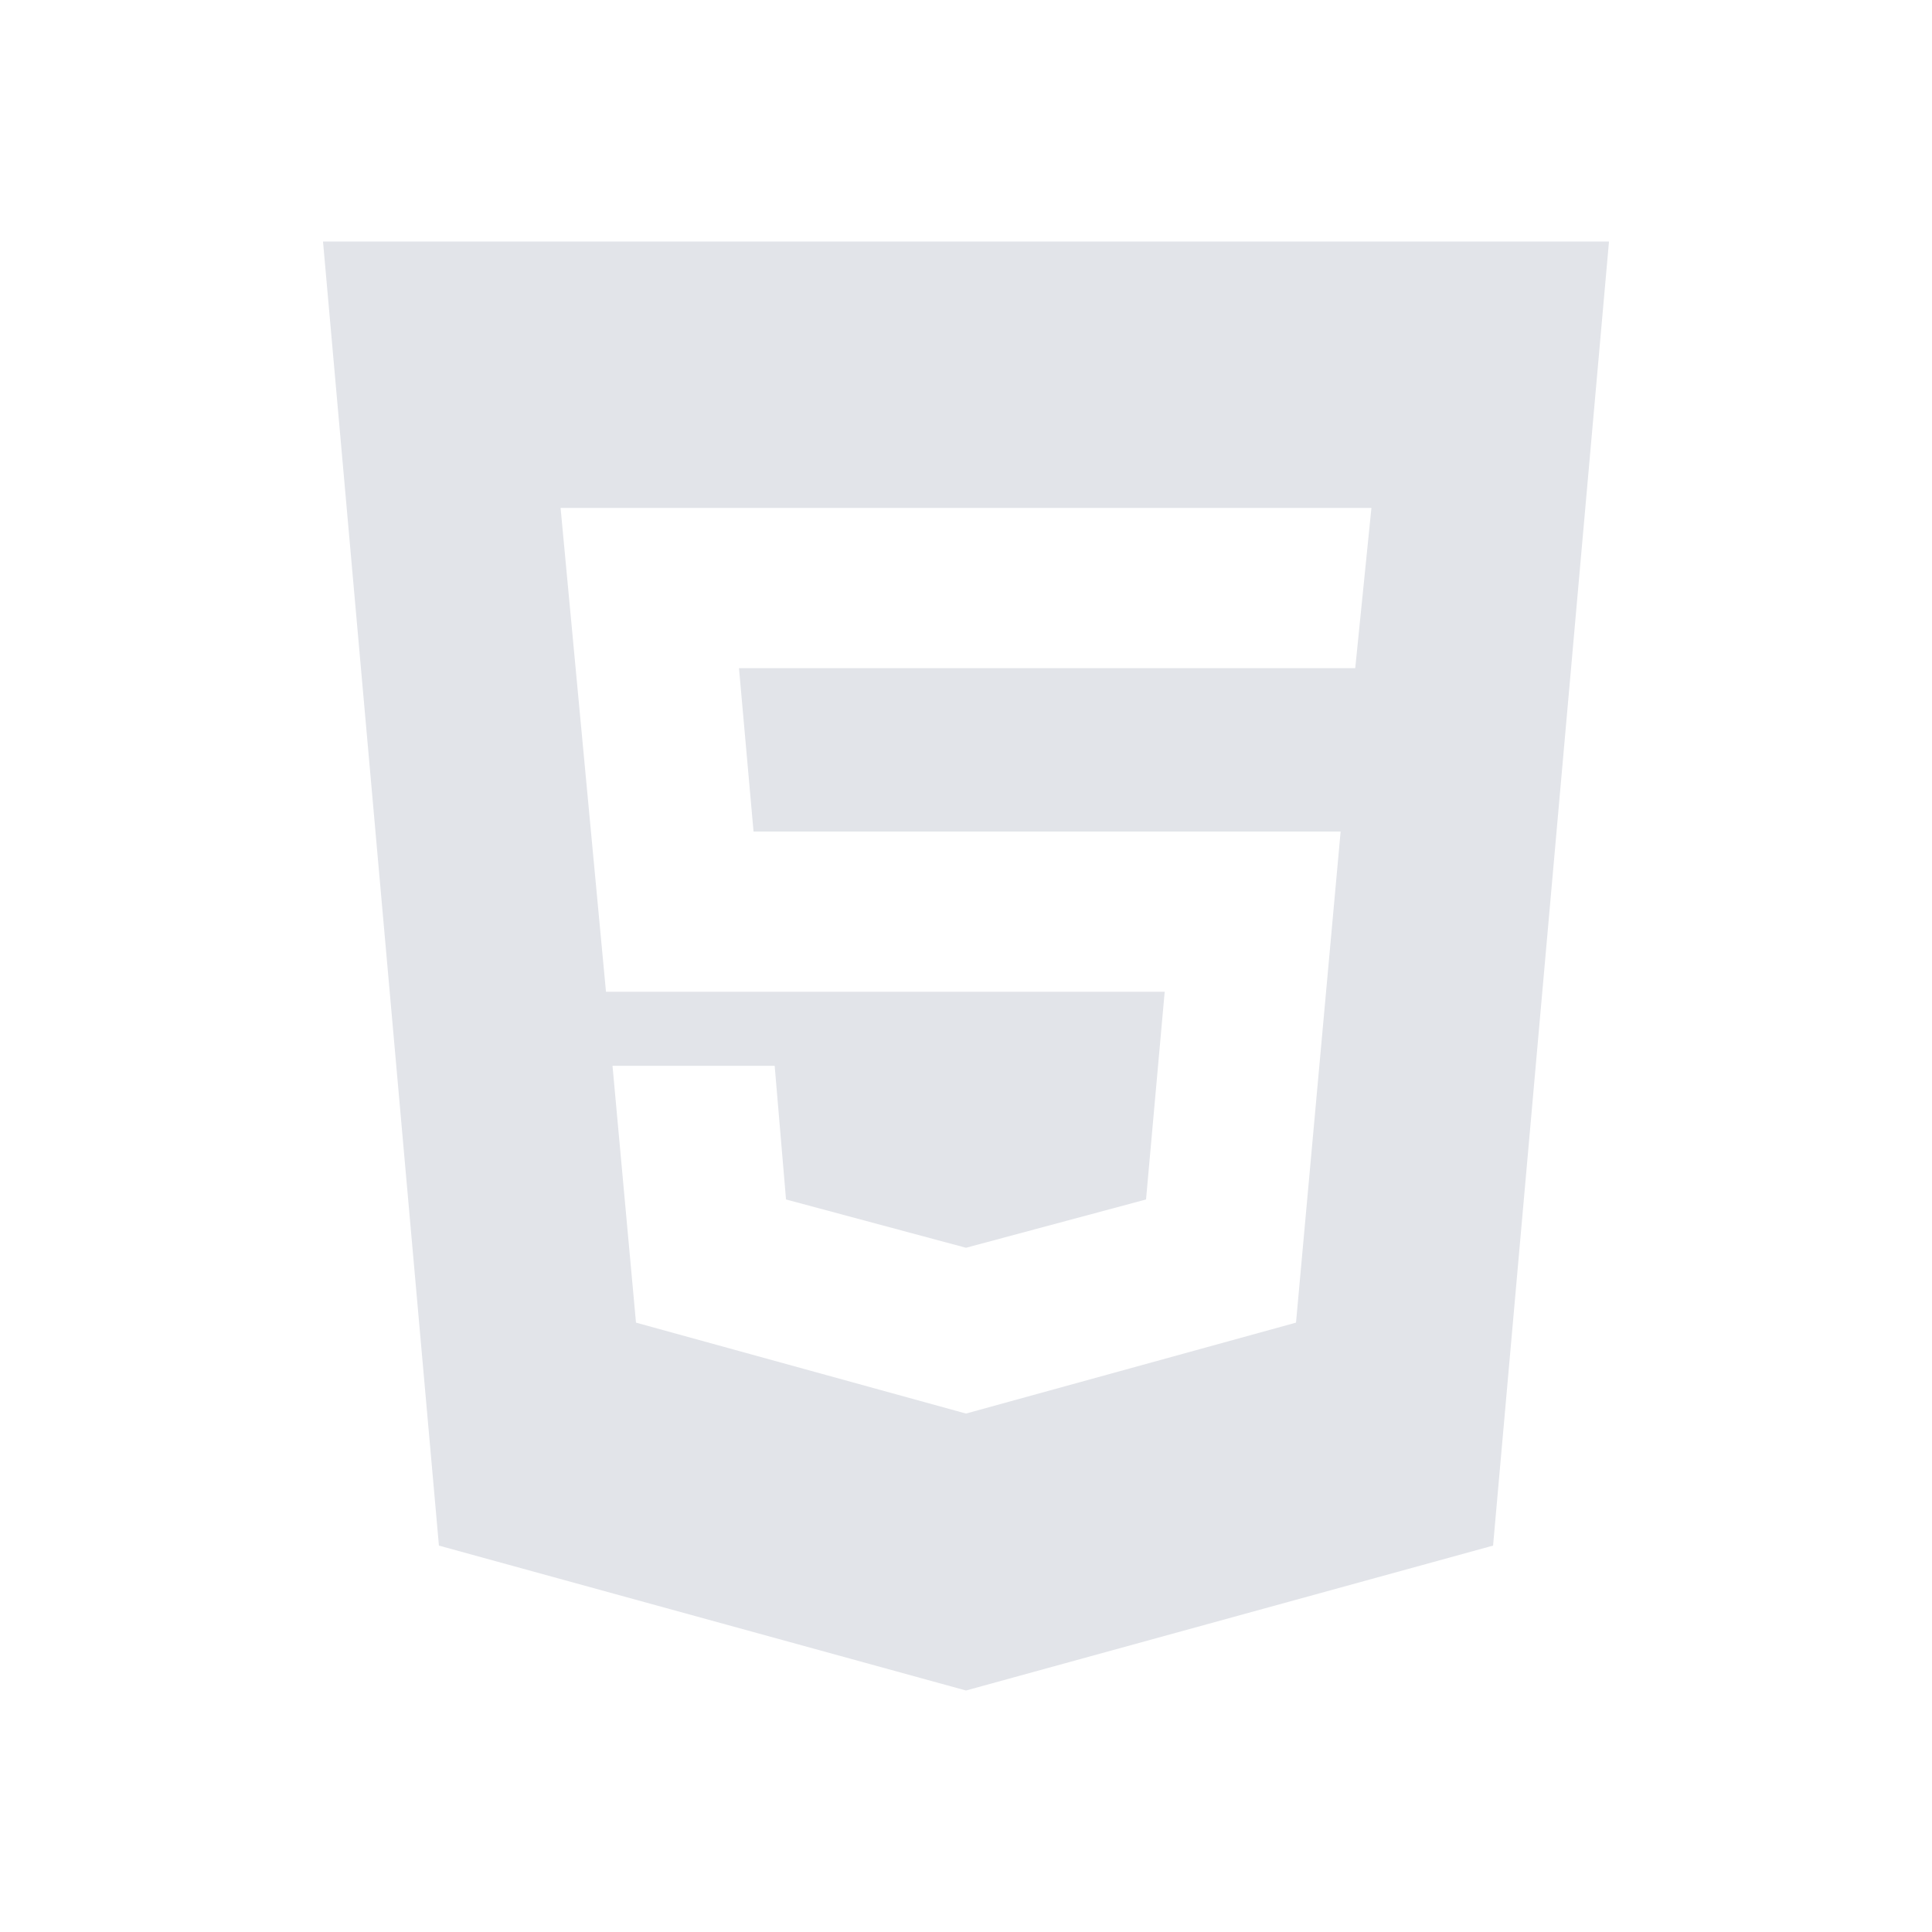
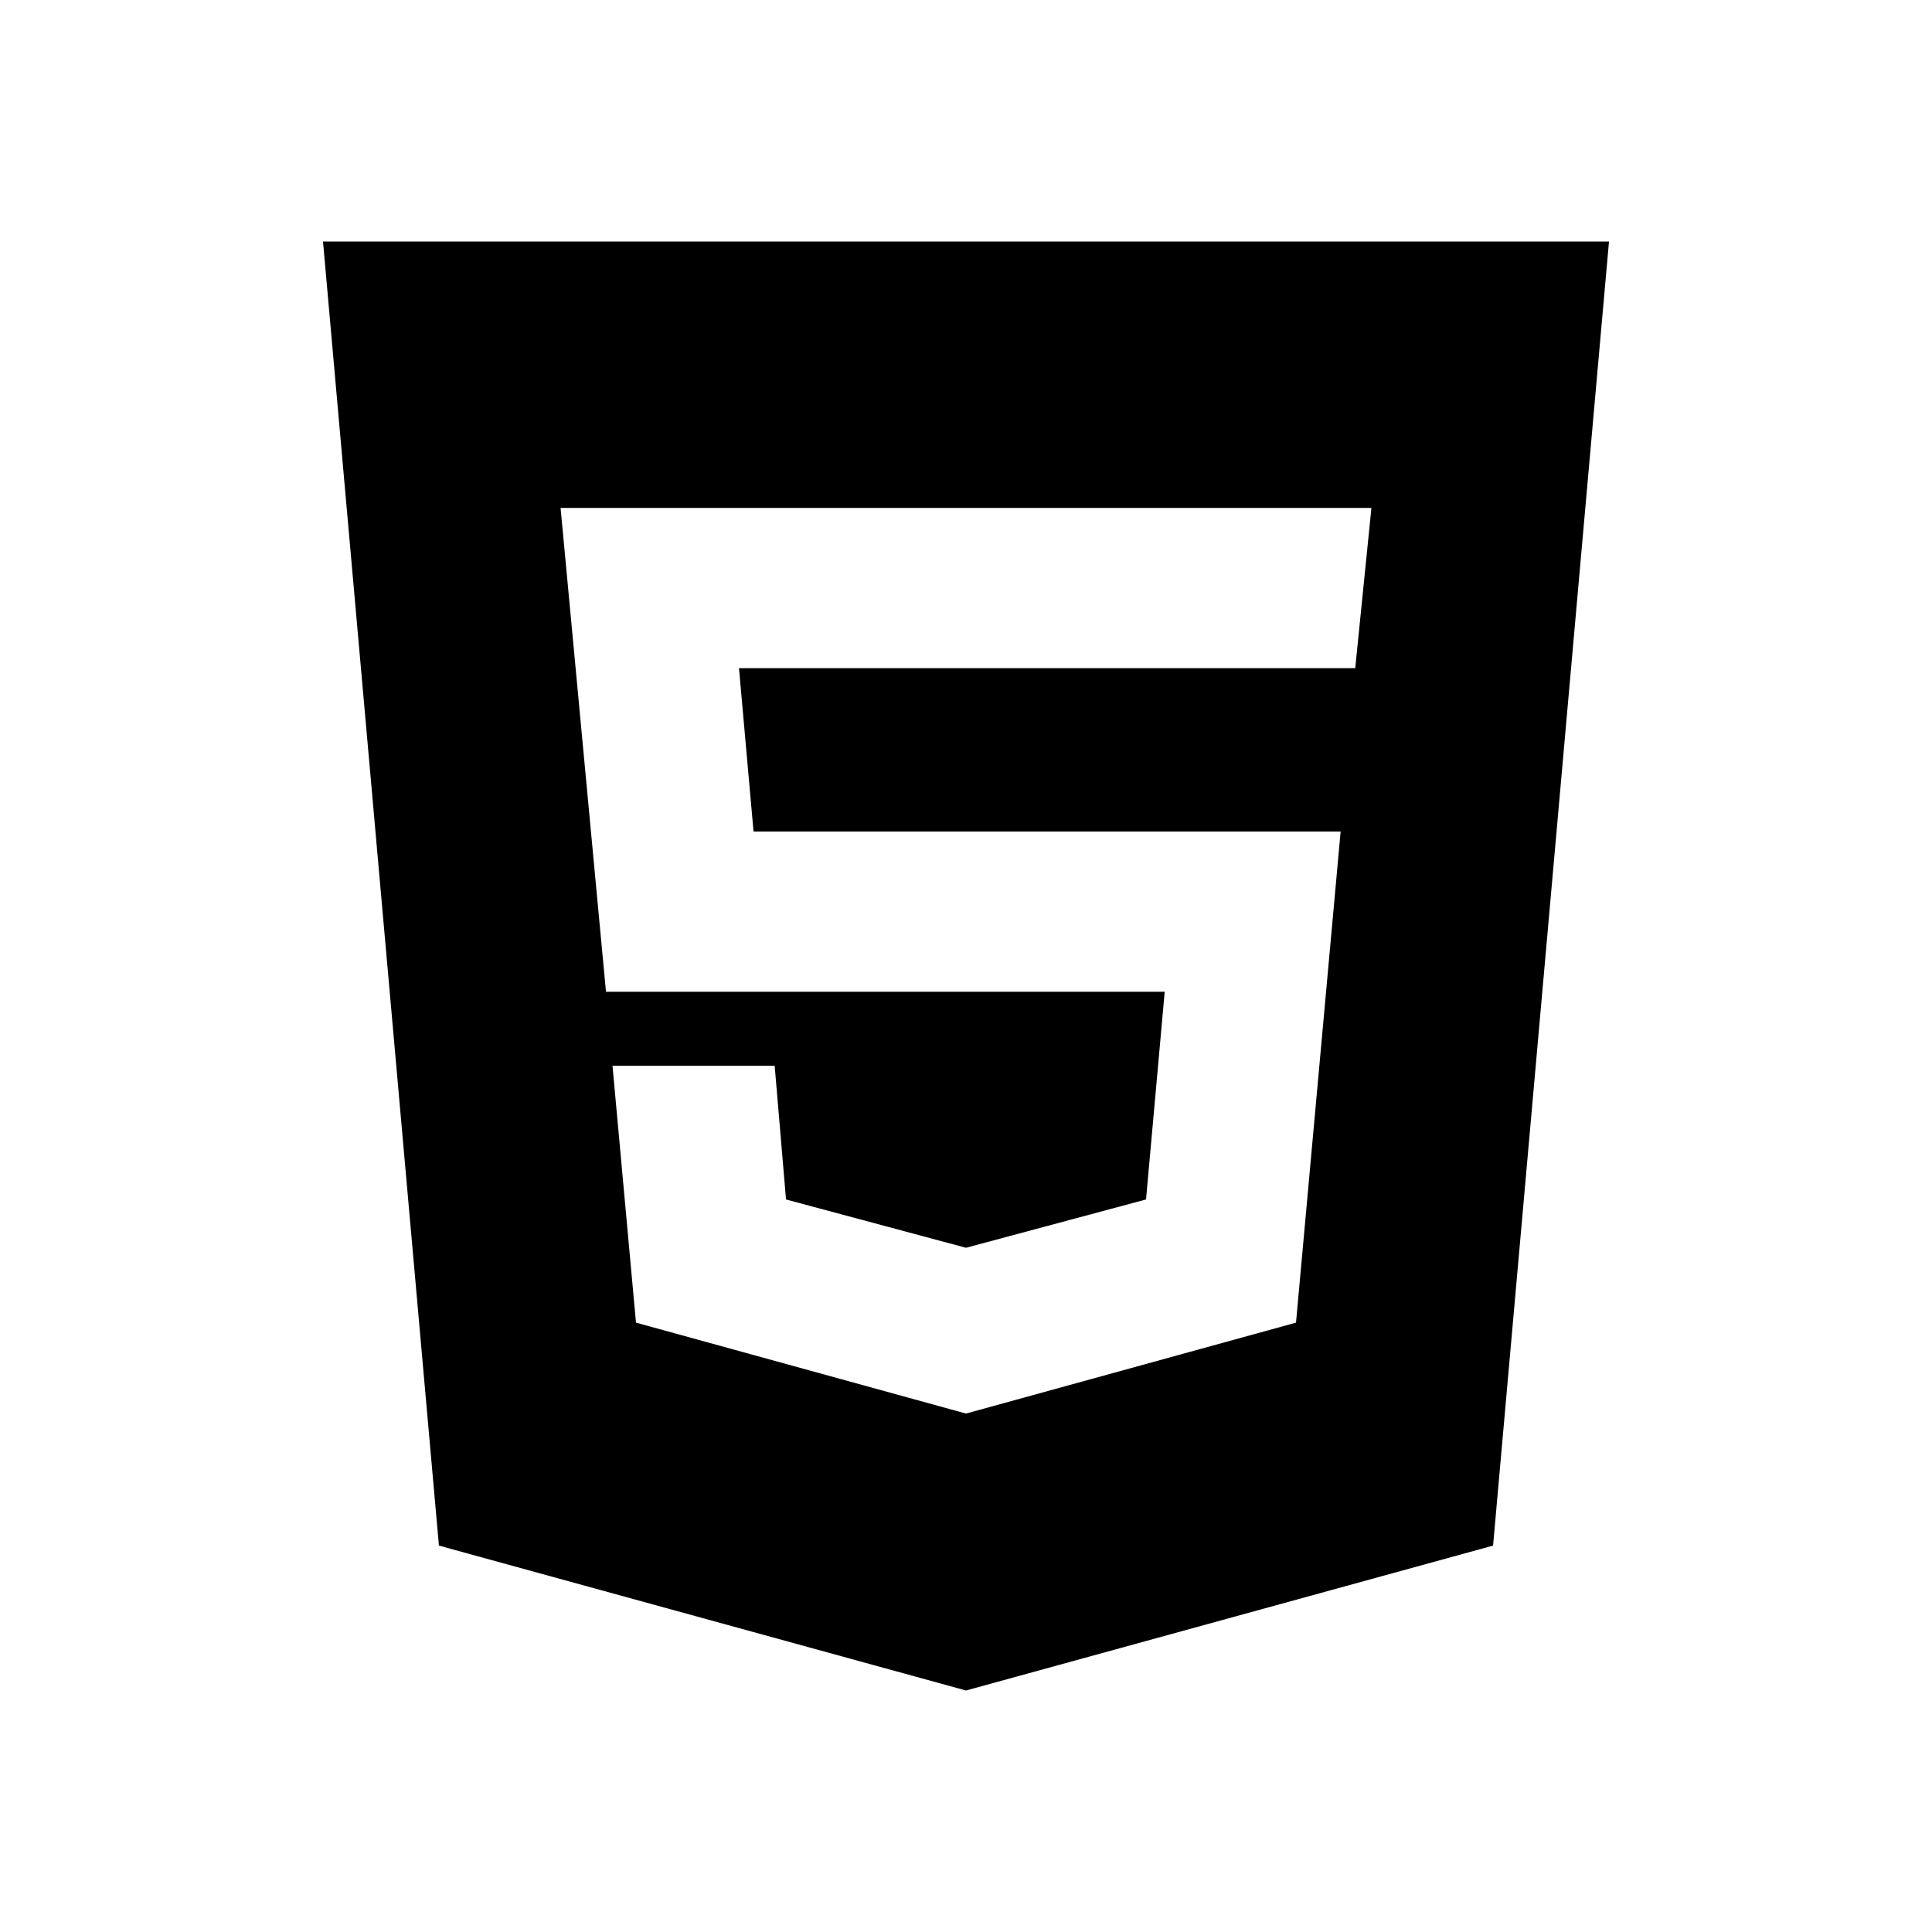
<svg xmlns="http://www.w3.org/2000/svg" width="32" height="32" viewBox="0 0 32 32" fill="none">
-   <path d="M16 23.413L21.466 21.907L22.205 13.773H12.481L12.24 11.067H22.447L22.715 8.413H9.285L10.037 16.427H19.291L18.982 19.867L16 20.667L13.019 19.867L12.831 17.653H10.145L10.534 21.907L16 23.413ZM5.35 4H26.65L24.73 25.6L16 28L7.27 25.6L5.35 4Z" fill="#E2E4E9" />
+   <path d="M16 23.413L21.466 21.907L22.205 13.773H12.481L12.24 11.067H22.447L22.715 8.413H9.285L10.037 16.427H19.291L18.982 19.867L16 20.667L13.019 19.867L12.831 17.653H10.145L10.534 21.907L16 23.413ZM5.35 4H26.65L24.73 25.6L16 28L7.27 25.6L5.35 4Z" fill="currentColor" />
</svg>
